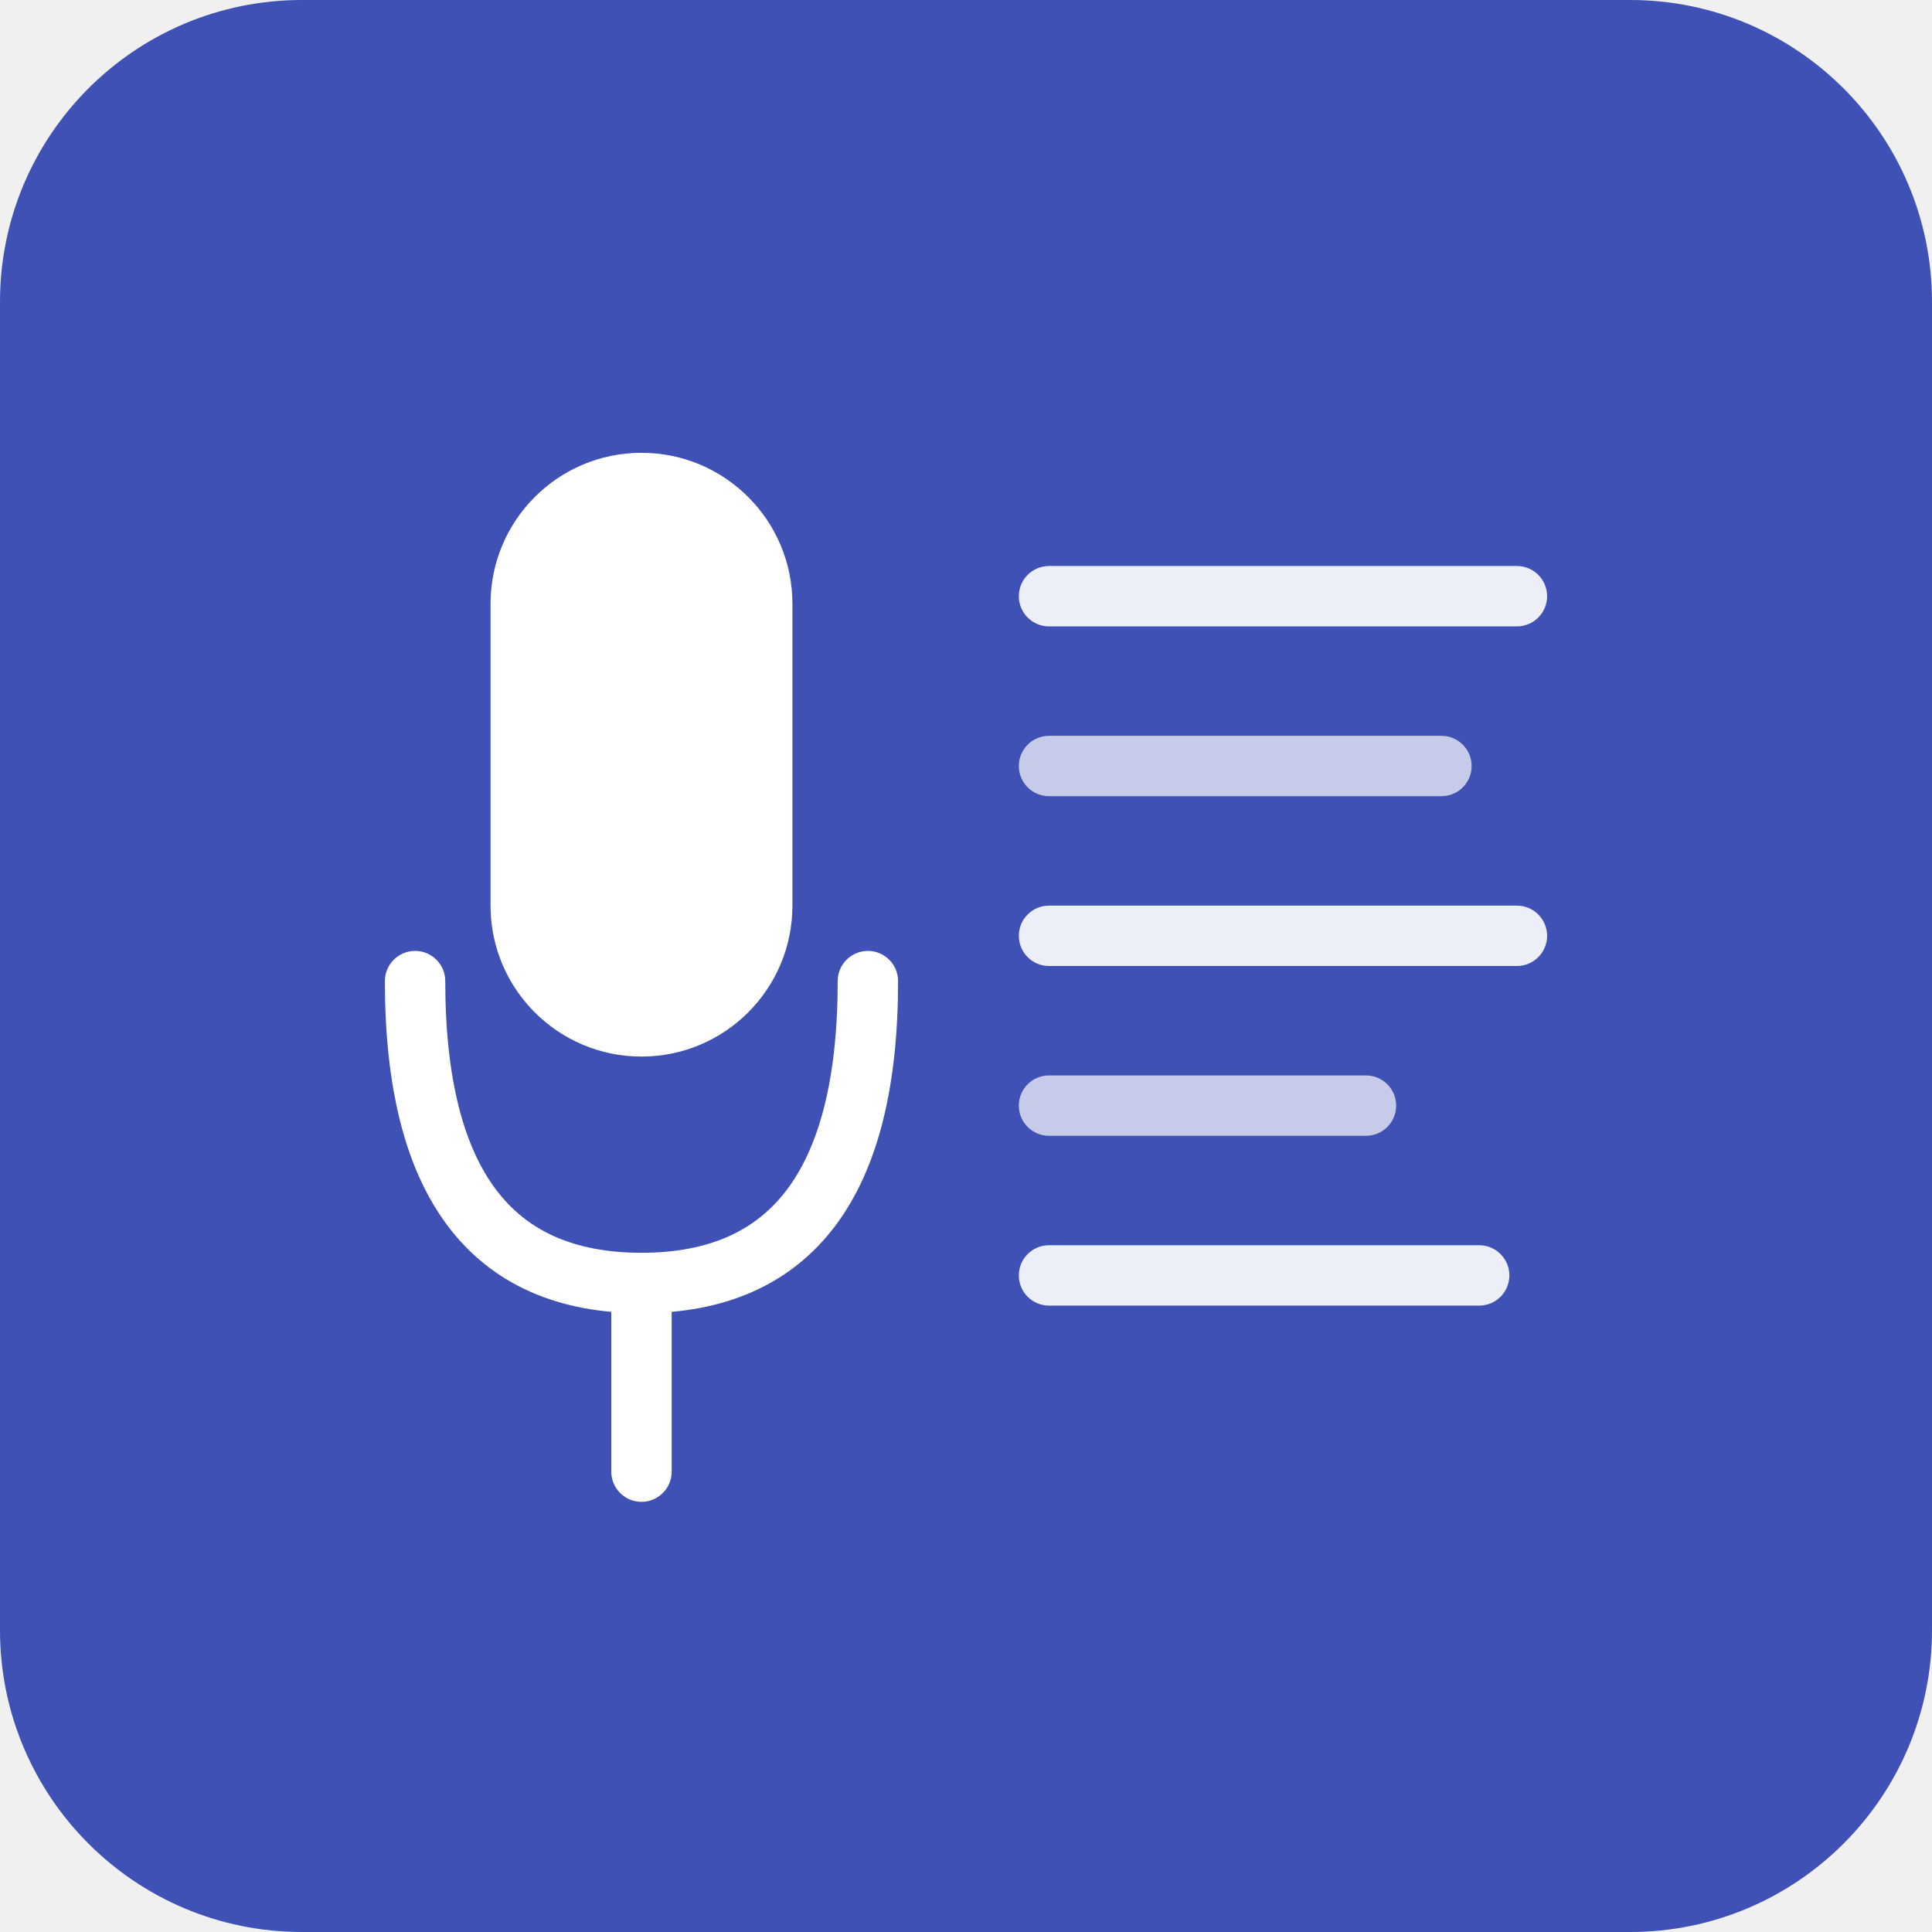
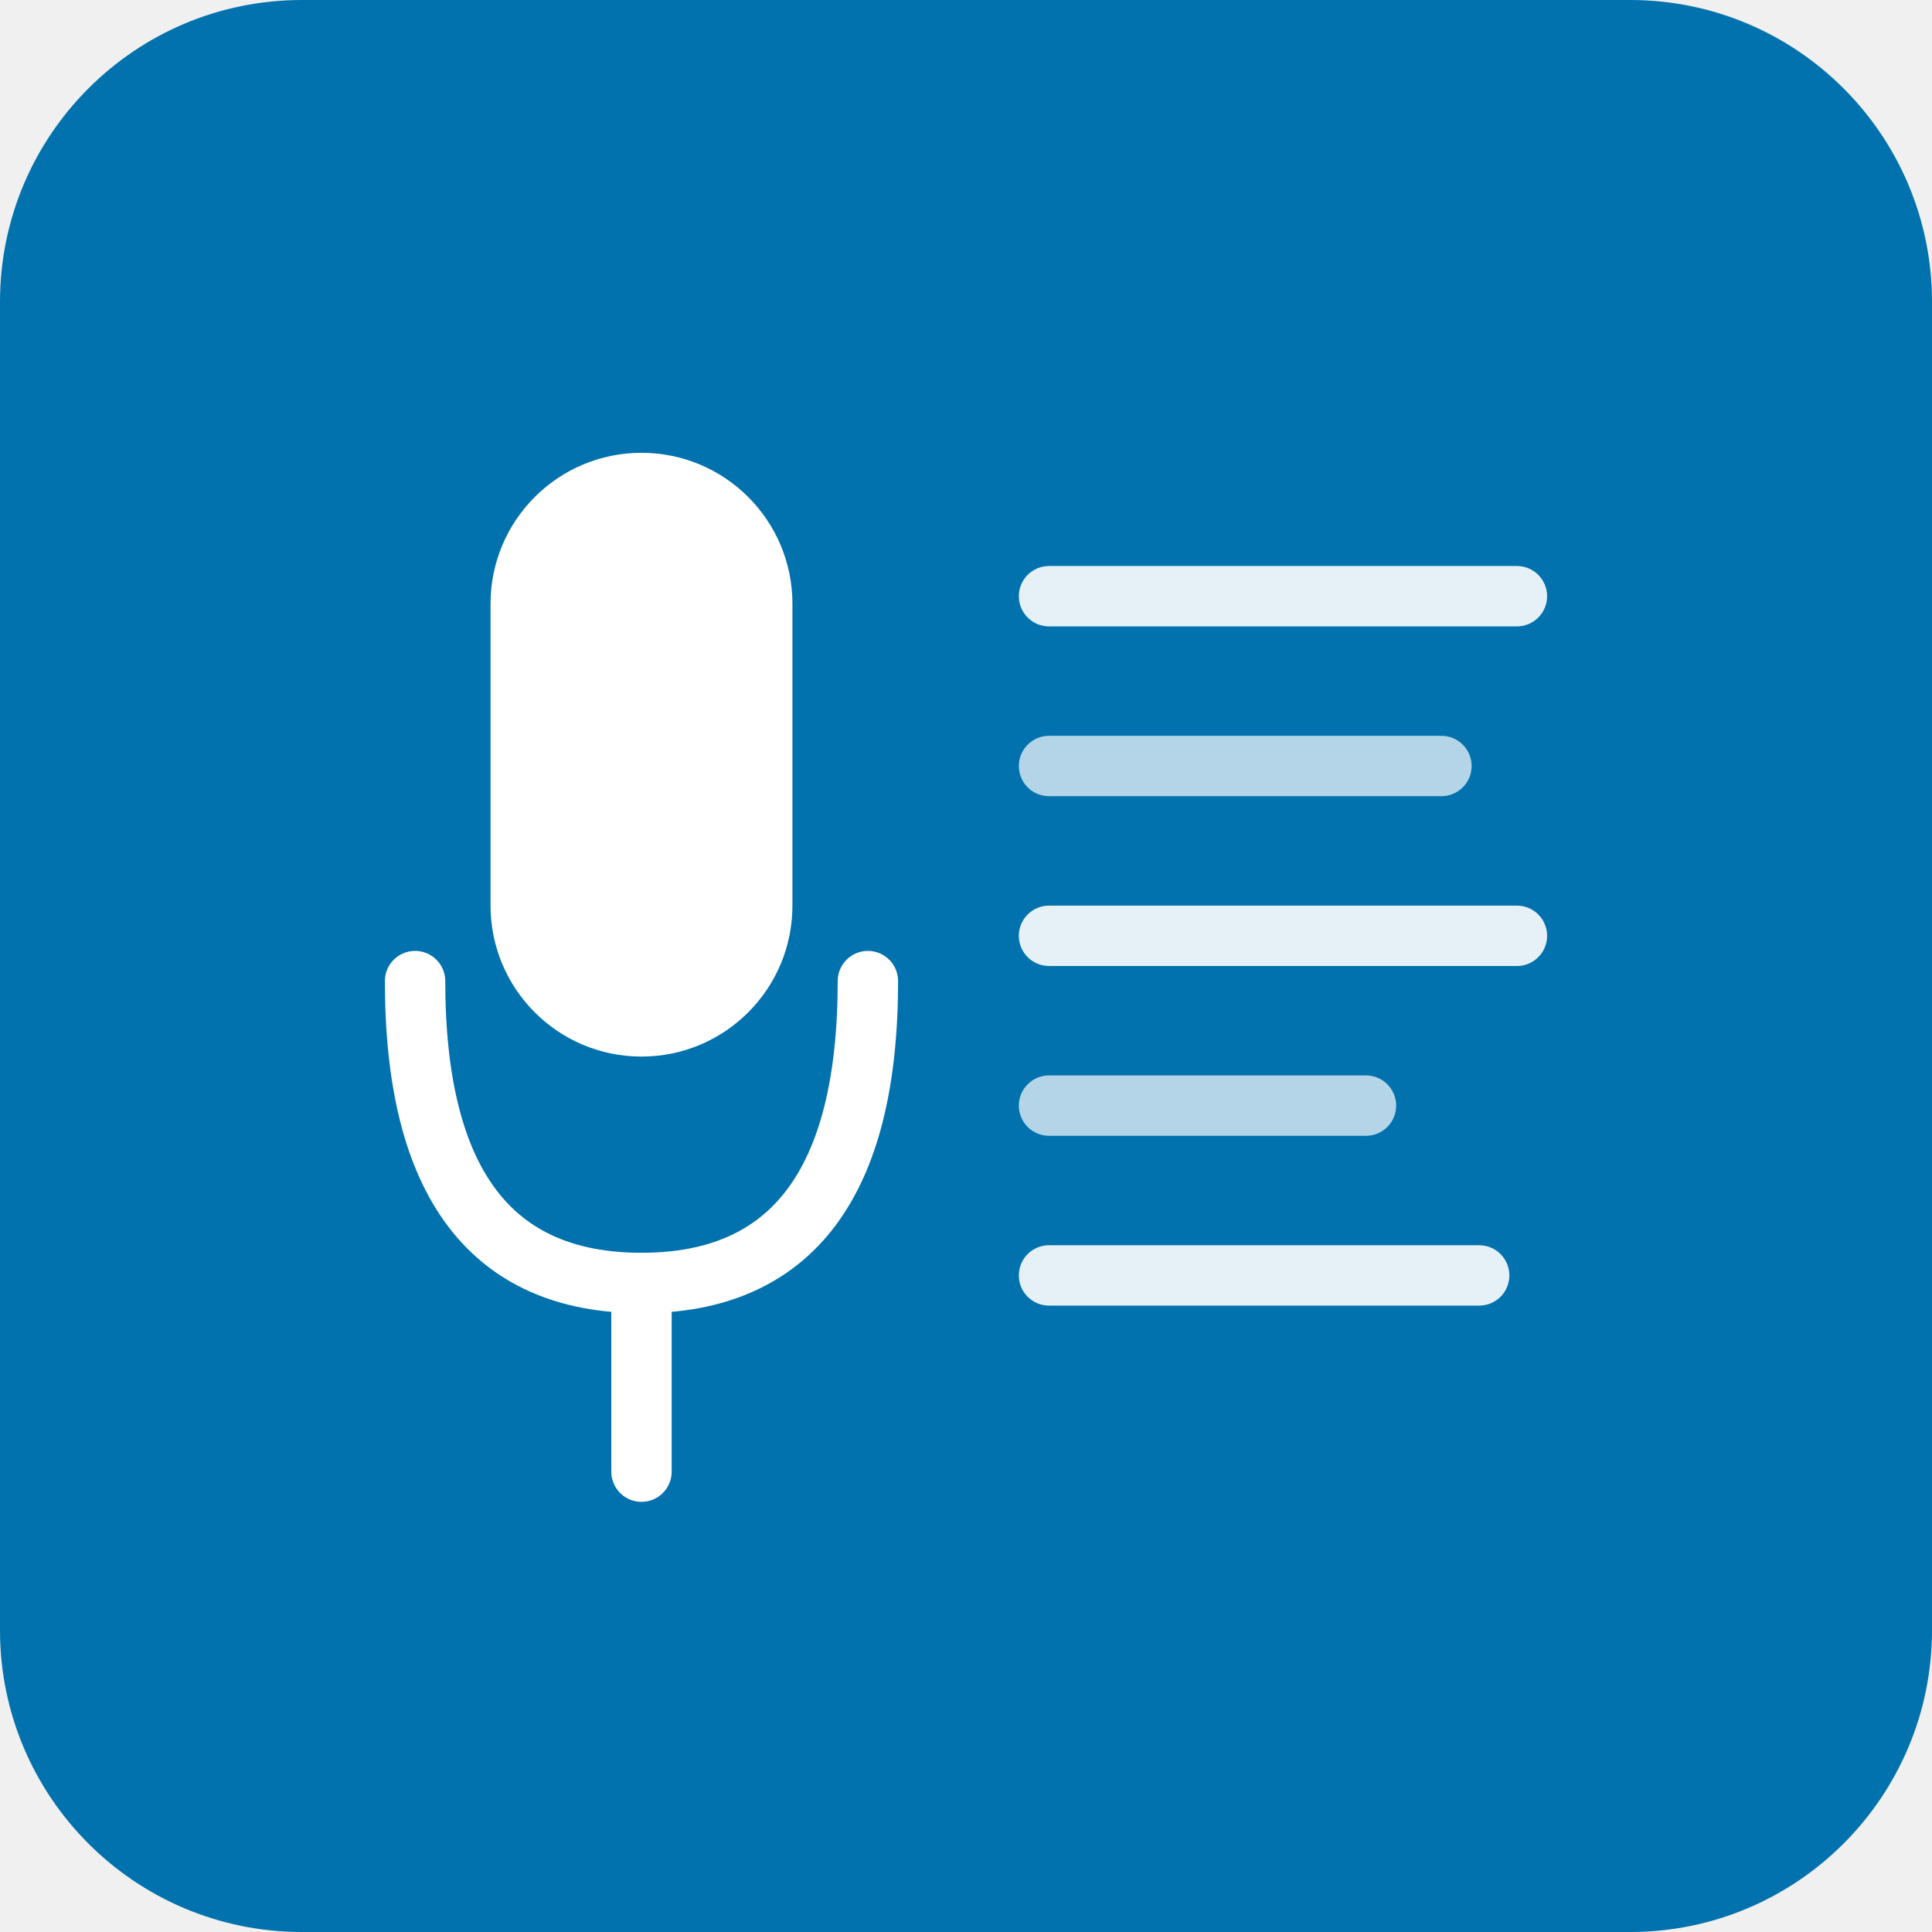
<svg xmlns="http://www.w3.org/2000/svg" viewBox="0 0 512 512" width="512" height="512">
-   <rect width="512" height="512" rx="80" fill="#3F51B5" />
+   <rect width="512" height="512" rx="80" fill="#0172AD" />
  <rect x="130" y="120" width="80" height="160" rx="40" fill="white" />
  <path d="M110 260 Q110 340 170 340 Q230 340 230 260" fill="none" stroke="white" stroke-width="16" stroke-linecap="round" />
  <line x1="170" y1="340" x2="170" y2="390" stroke="white" stroke-width="16" stroke-linecap="round" />
  <rect x="270" y="150" width="140" height="16" rx="8" fill="white" opacity="0.9" />
  <rect x="270" y="195" width="120" height="16" rx="8" fill="white" opacity="0.7" />
  <rect x="270" y="240" width="140" height="16" rx="8" fill="white" opacity="0.9" />
  <rect x="270" y="285" width="100" height="16" rx="8" fill="white" opacity="0.7" />
  <rect x="270" y="330" width="130" height="16" rx="8" fill="white" opacity="0.9" />
</svg>
